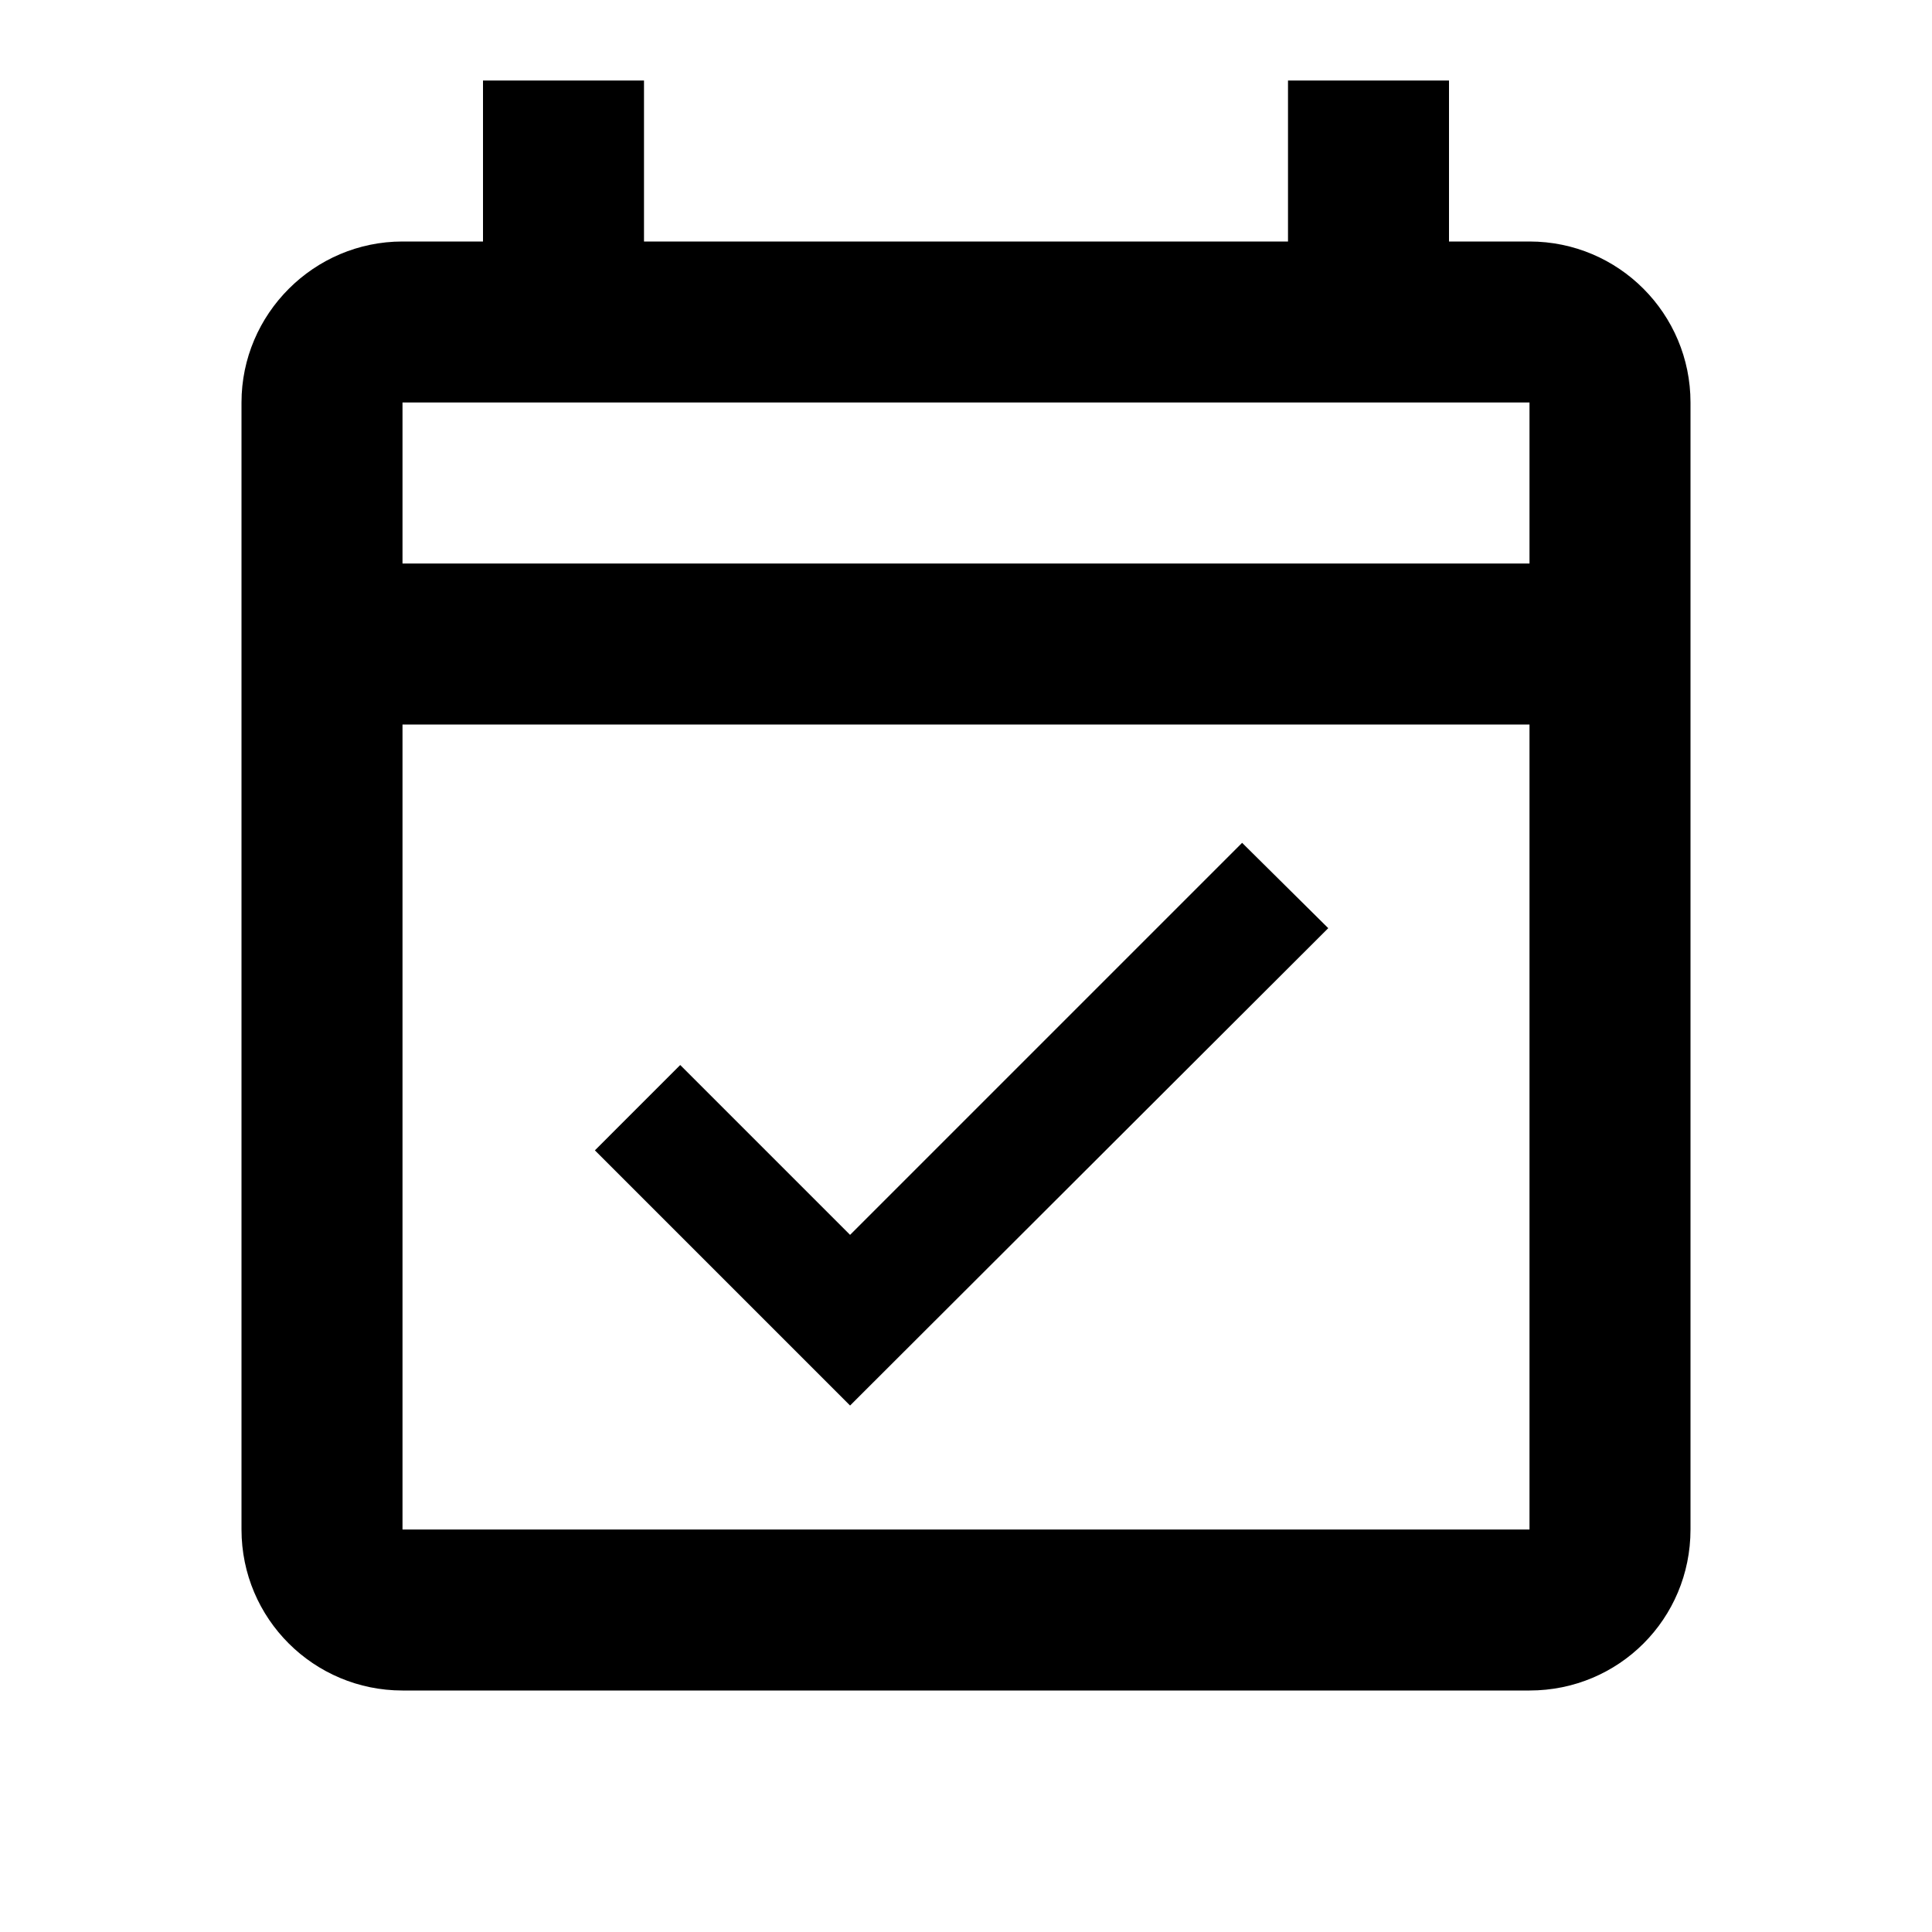
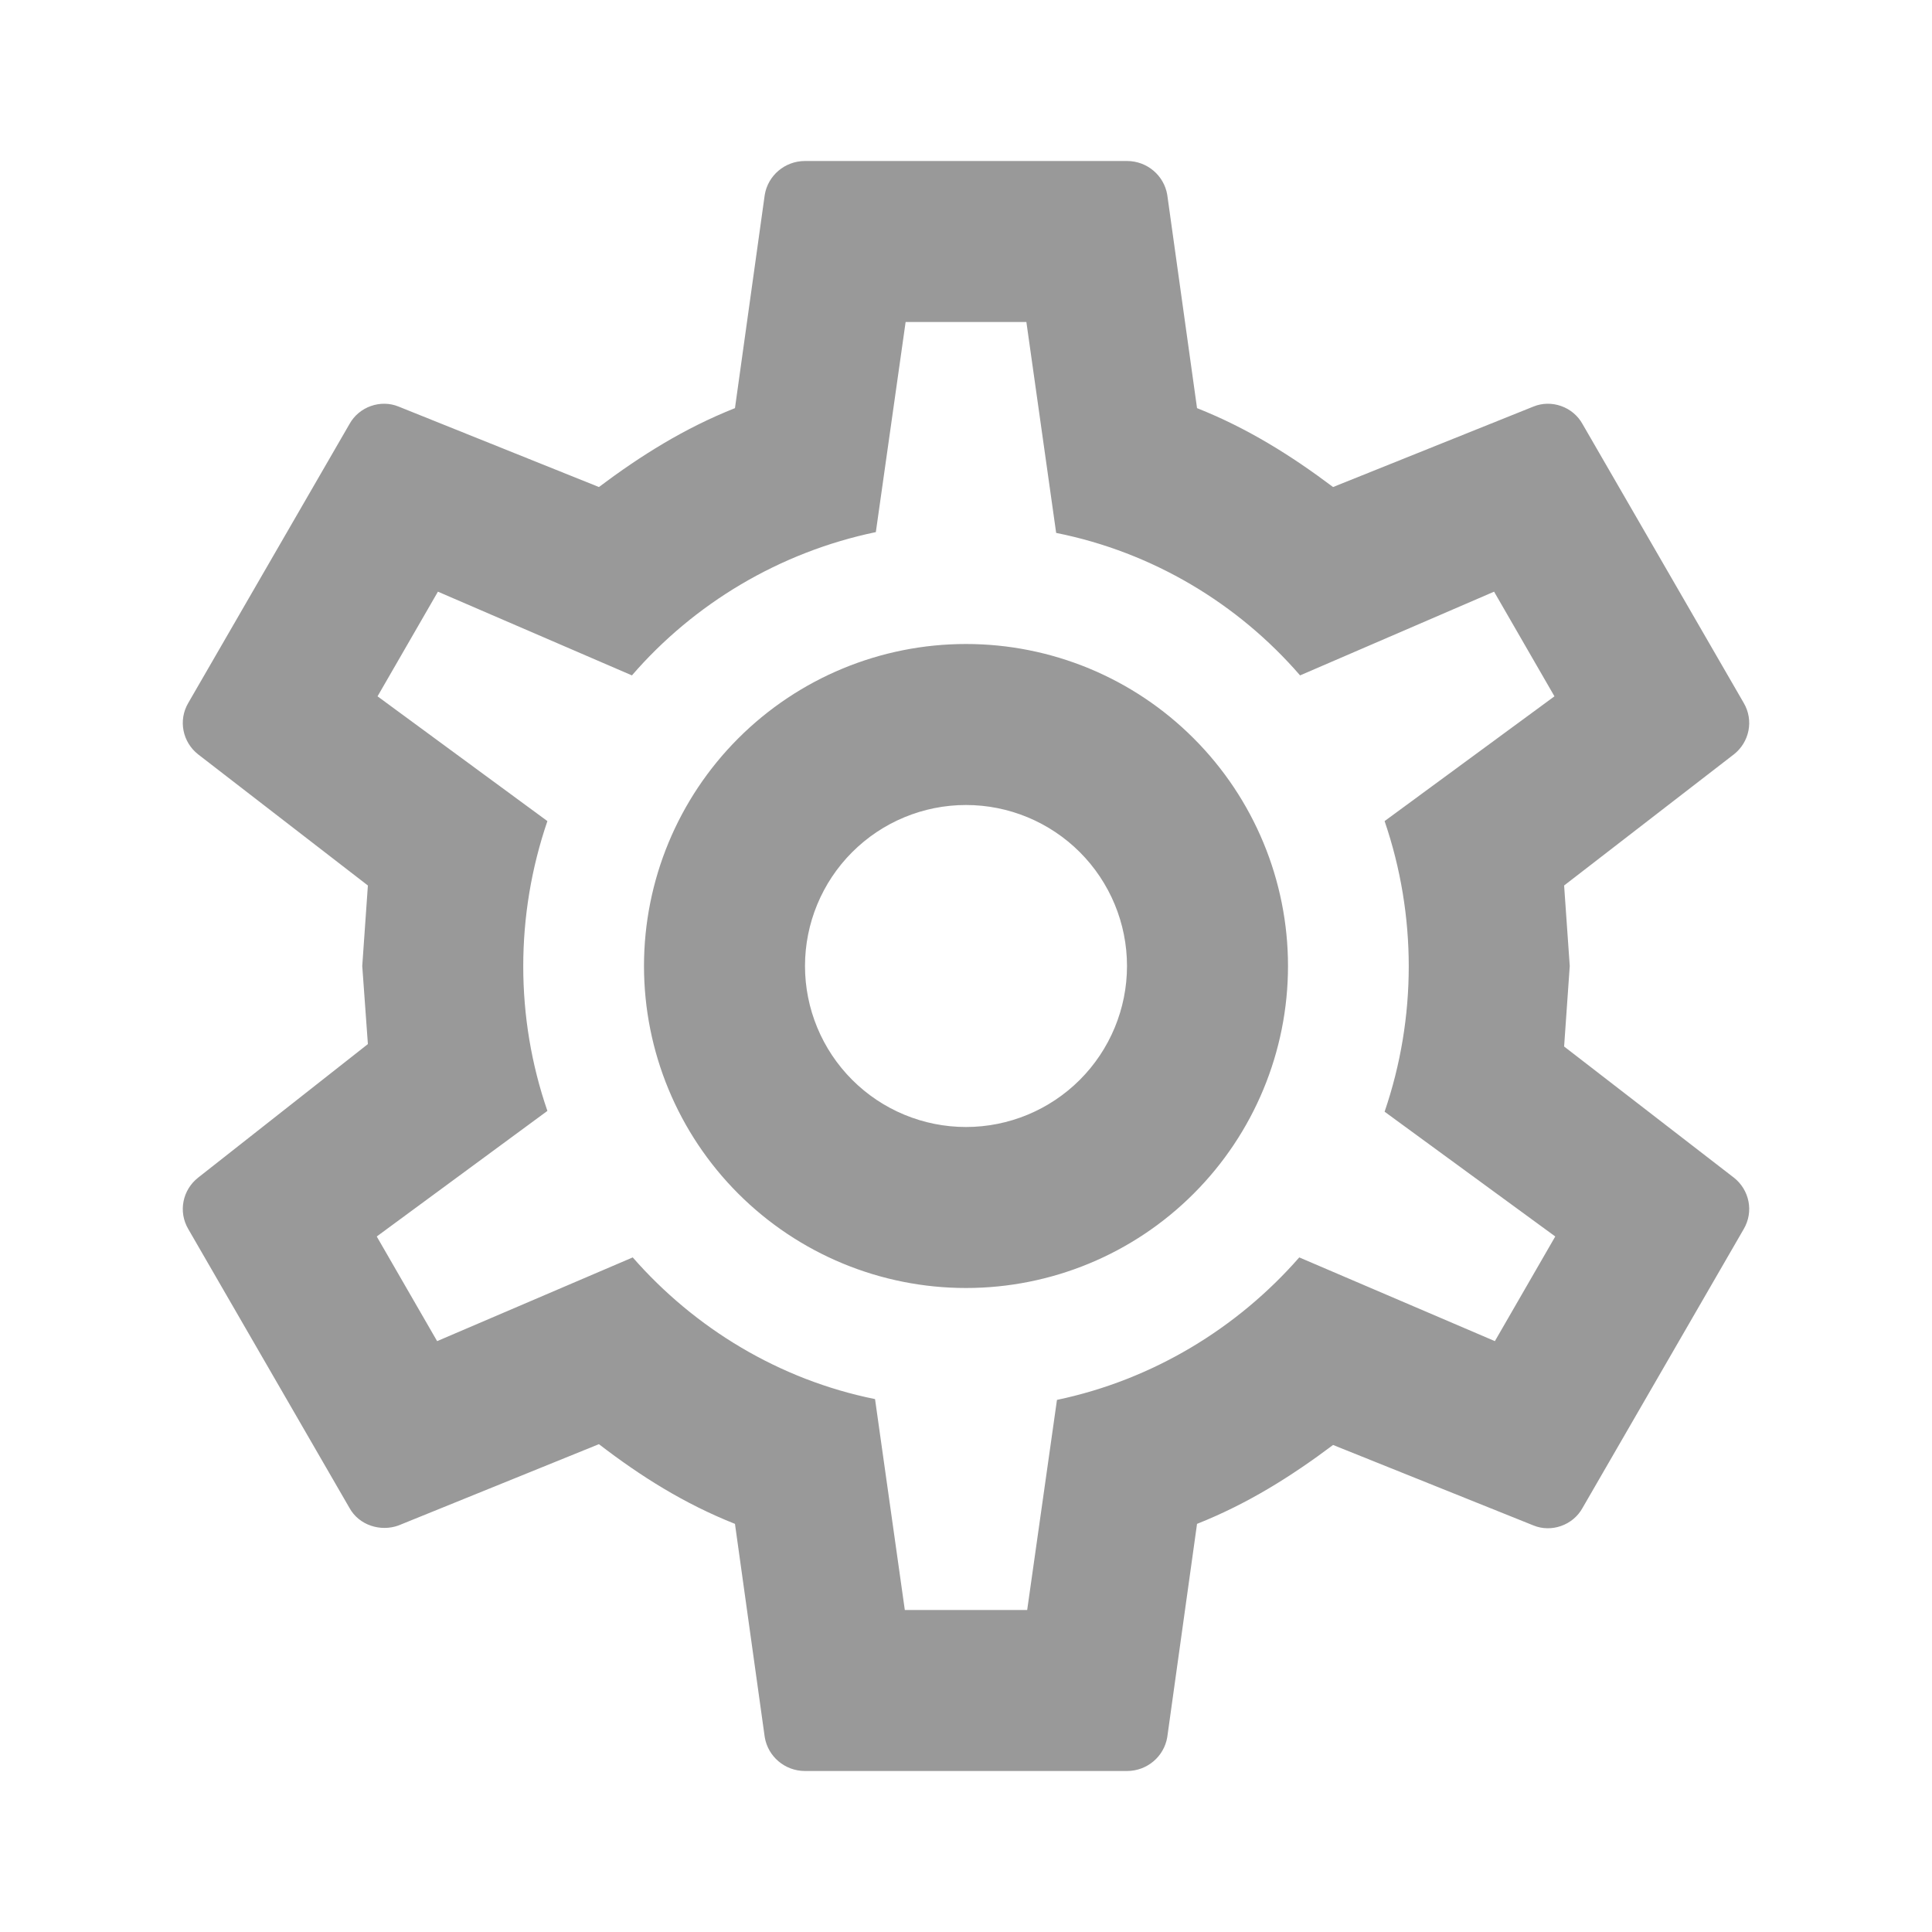
<svg xmlns="http://www.w3.org/2000/svg" width="24" height="24" viewBox="0 0 24 24" fill="none">
-   <path d="M19 3H18V1H16V3H8V1H6V3H5C3.9 3 3 3.9 3 5V19C3 20.11 3.9 21 5 21H19C20.11 21 21 20.11 21 19V5C21 3.9 20.11 3 19 3ZM19 19H5V9H19V19ZM5 7V5H19V7H5ZM10.56 17.46L16.5 11.53L15.43 10.47L10.56 15.34L8.45 13.23L7.39 14.29L10.56 17.46Z" fill="black" />
+   <path d="M12 8C13.061 8 14.078 8.421 14.828 9.172C15.578 9.922 16 10.939 16 12C16 13.061 15.578 14.078 14.828 14.828C14.078 15.579 13.061 16 12 16C10.939 16 9.922 15.579 9.171 14.828C8.421 14.078 8 13.061 8 12C8 10.939 8.421 9.922 9.171 9.172C9.922 8.421 10.939 8 12 8M12 10C11.469 10 10.961 10.211 10.586 10.586C10.211 10.961 10 11.47 10 12C10 12.53 10.211 13.039 10.586 13.414C10.961 13.789 11.469 14 12 14C12.53 14 13.039 13.789 13.414 13.414C13.789 13.039 14 12.53 14 12C14 11.47 13.789 10.961 13.414 10.586C13.039 10.211 12.53 10 12 10ZM10 22C9.75 22 9.54 21.82 9.5 21.58L9.13 18.93C8.5 18.68 7.96 18.34 7.44 17.94L4.95 18.95C4.73 19.03 4.46 18.95 4.34 18.73L2.34 15.27C2.21 15.05 2.27 14.78 2.46 14.63L4.57 12.97L4.5 12L4.57 11L2.46 9.37C2.27 9.22 2.21 8.95 2.34 8.73L4.34 5.27C4.46 5.05 4.73 4.96 4.95 5.05L7.44 6.05C7.96 5.66 8.5 5.32 9.13 5.07L9.5 2.42C9.54 2.18 9.75 2 10 2H14C14.25 2 14.46 2.18 14.5 2.42L14.87 5.07C15.5 5.32 16.04 5.66 16.56 6.05L19.05 5.05C19.27 4.96 19.54 5.05 19.66 5.27L21.66 8.73C21.79 8.95 21.73 9.22 21.54 9.37L19.43 11L19.5 12L19.43 13L21.54 14.63C21.73 14.78 21.79 15.05 21.66 15.27L19.66 18.73C19.54 18.95 19.27 19.04 19.05 18.95L16.56 17.95C16.04 18.34 15.5 18.68 14.87 18.93L14.5 21.58C14.46 21.82 14.25 22 14 22H10ZM11.25 4L10.88 6.61C9.68 6.86 8.62 7.5 7.85 8.39L5.44 7.35L4.69 8.65L6.8 10.2C6.4 11.37 6.4 12.64 6.8 13.8L4.68 15.36L5.43 16.66L7.86 15.62C8.63 16.5 9.68 17.14 10.87 17.38L11.24 20H12.76L13.13 17.39C14.32 17.14 15.37 16.5 16.14 15.62L18.57 16.66L19.32 15.36L17.2 13.81C17.6 12.64 17.6 11.37 17.2 10.2L19.31 8.65L18.56 7.35L16.15 8.39C15.38 7.5 14.32 6.86 13.12 6.62L12.75 4H11.25Z" fill="#999999" />
</svg>
